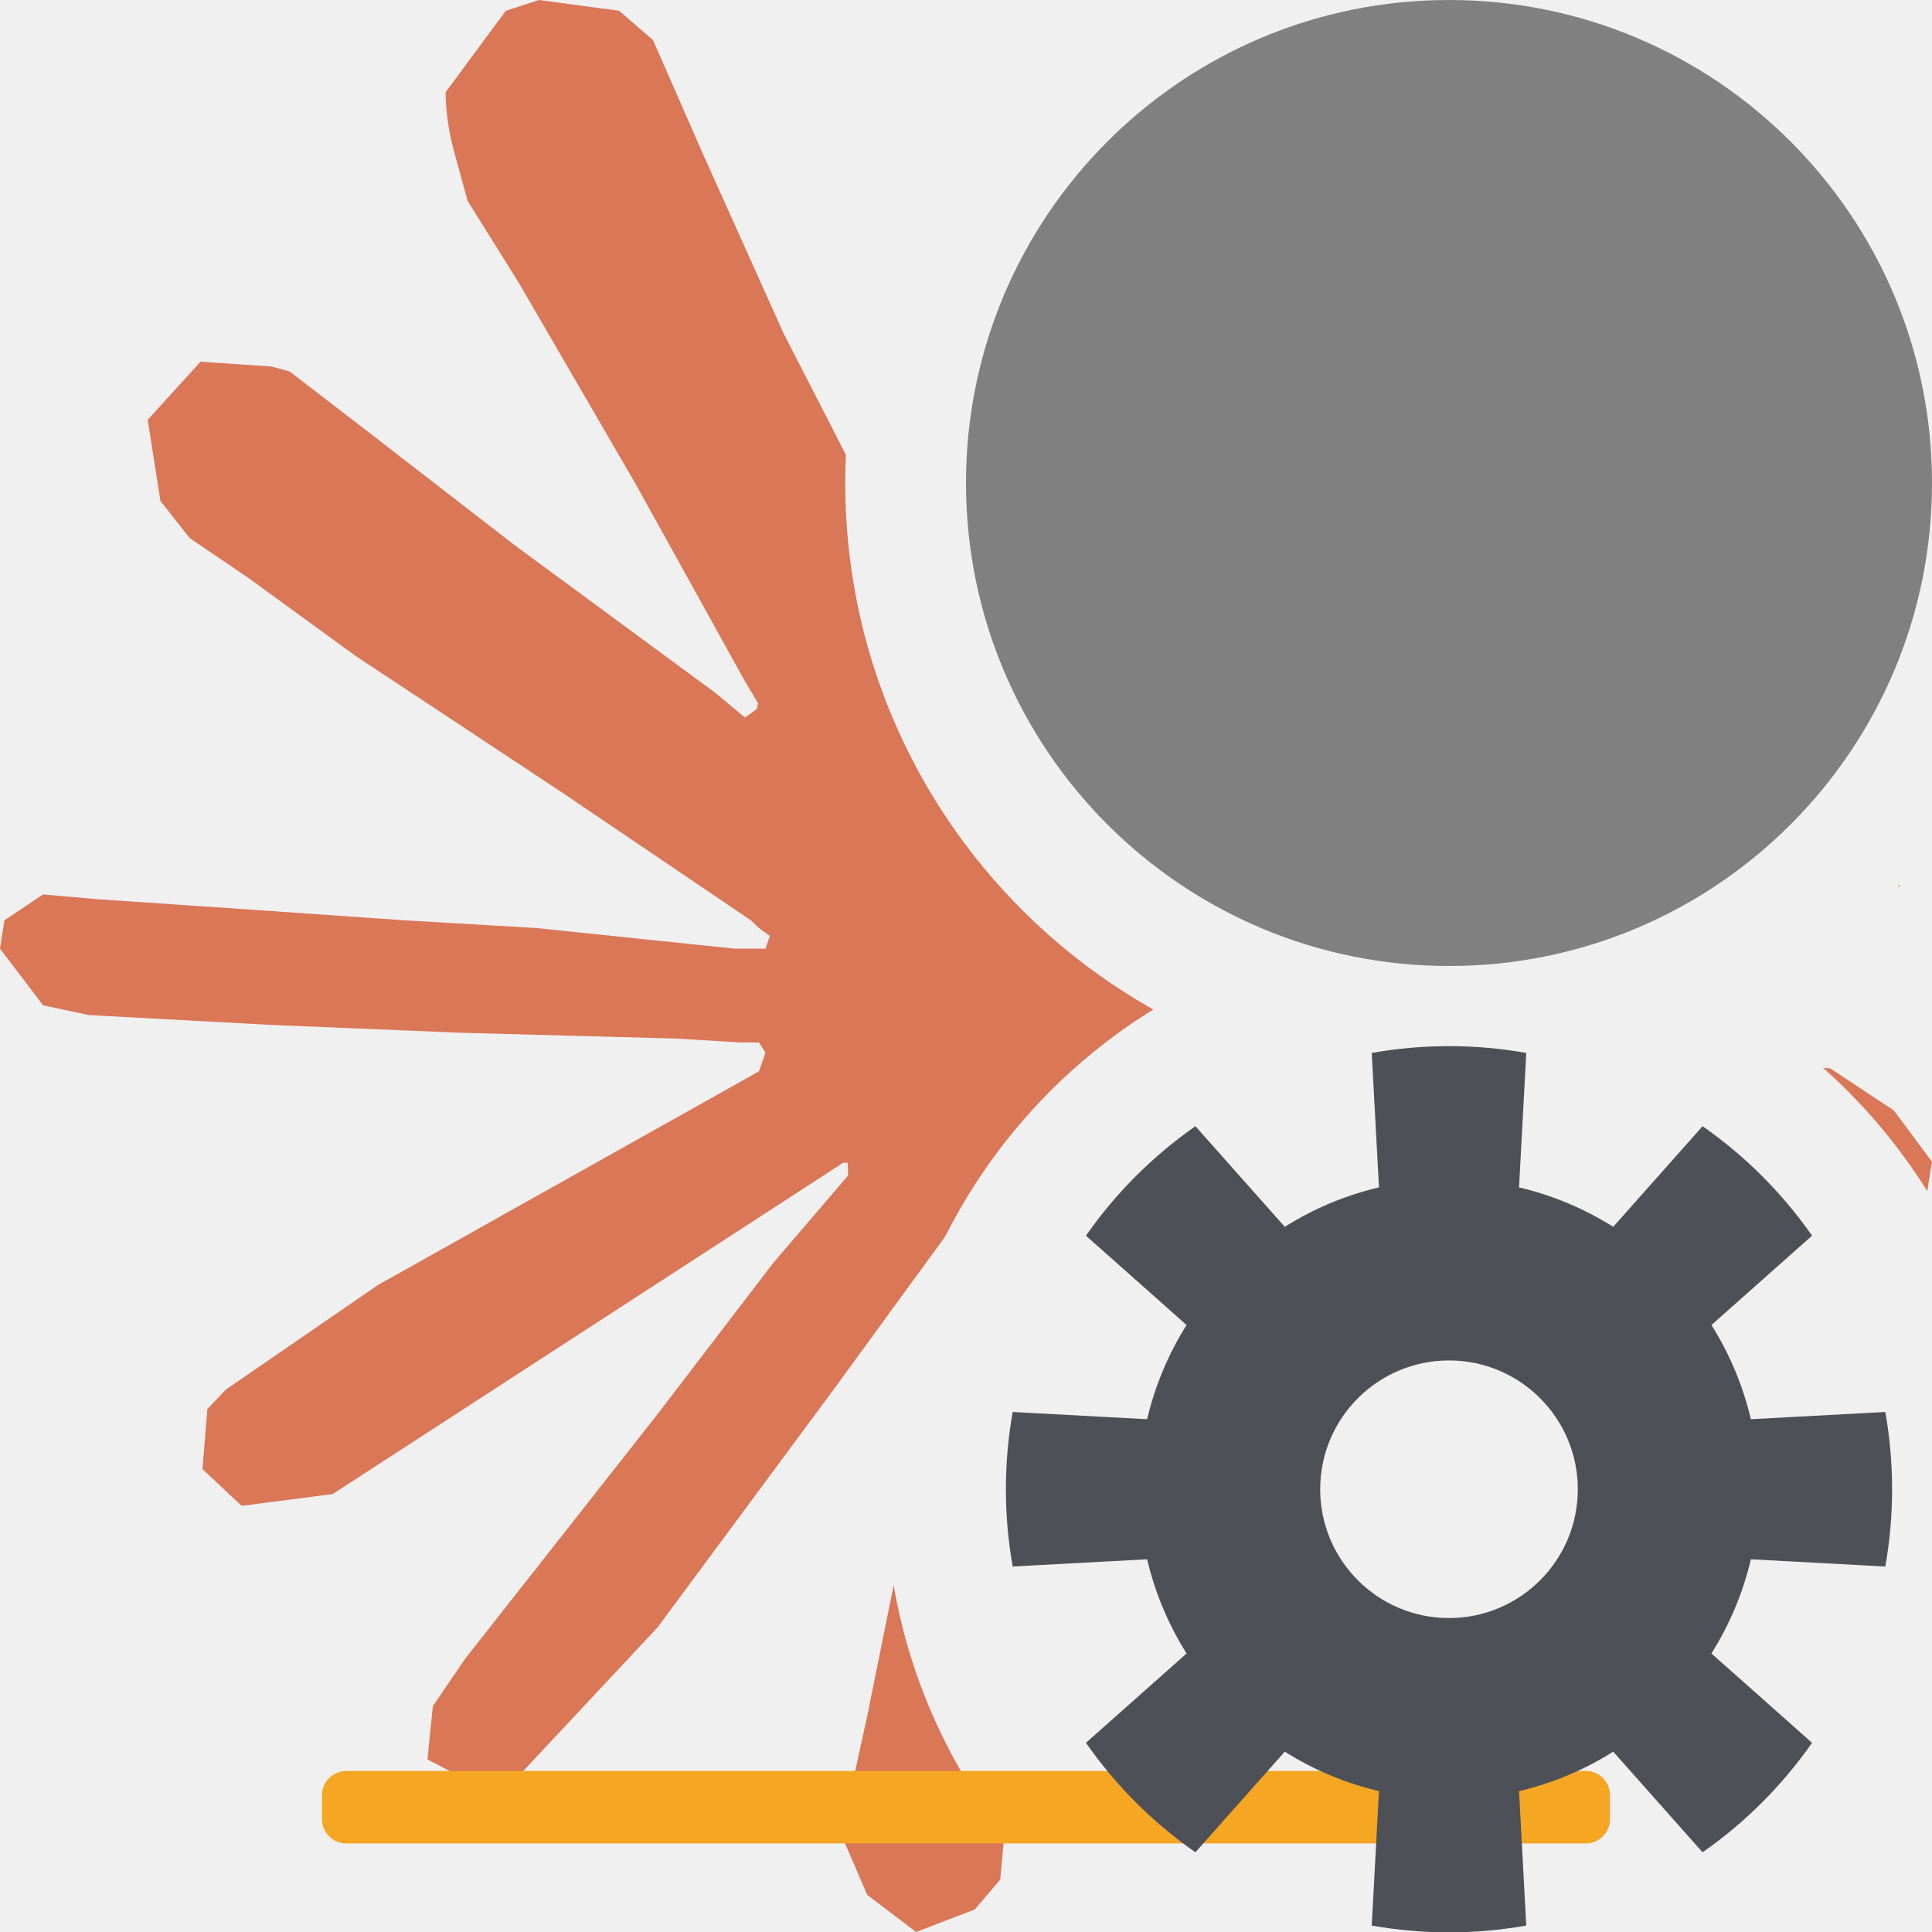
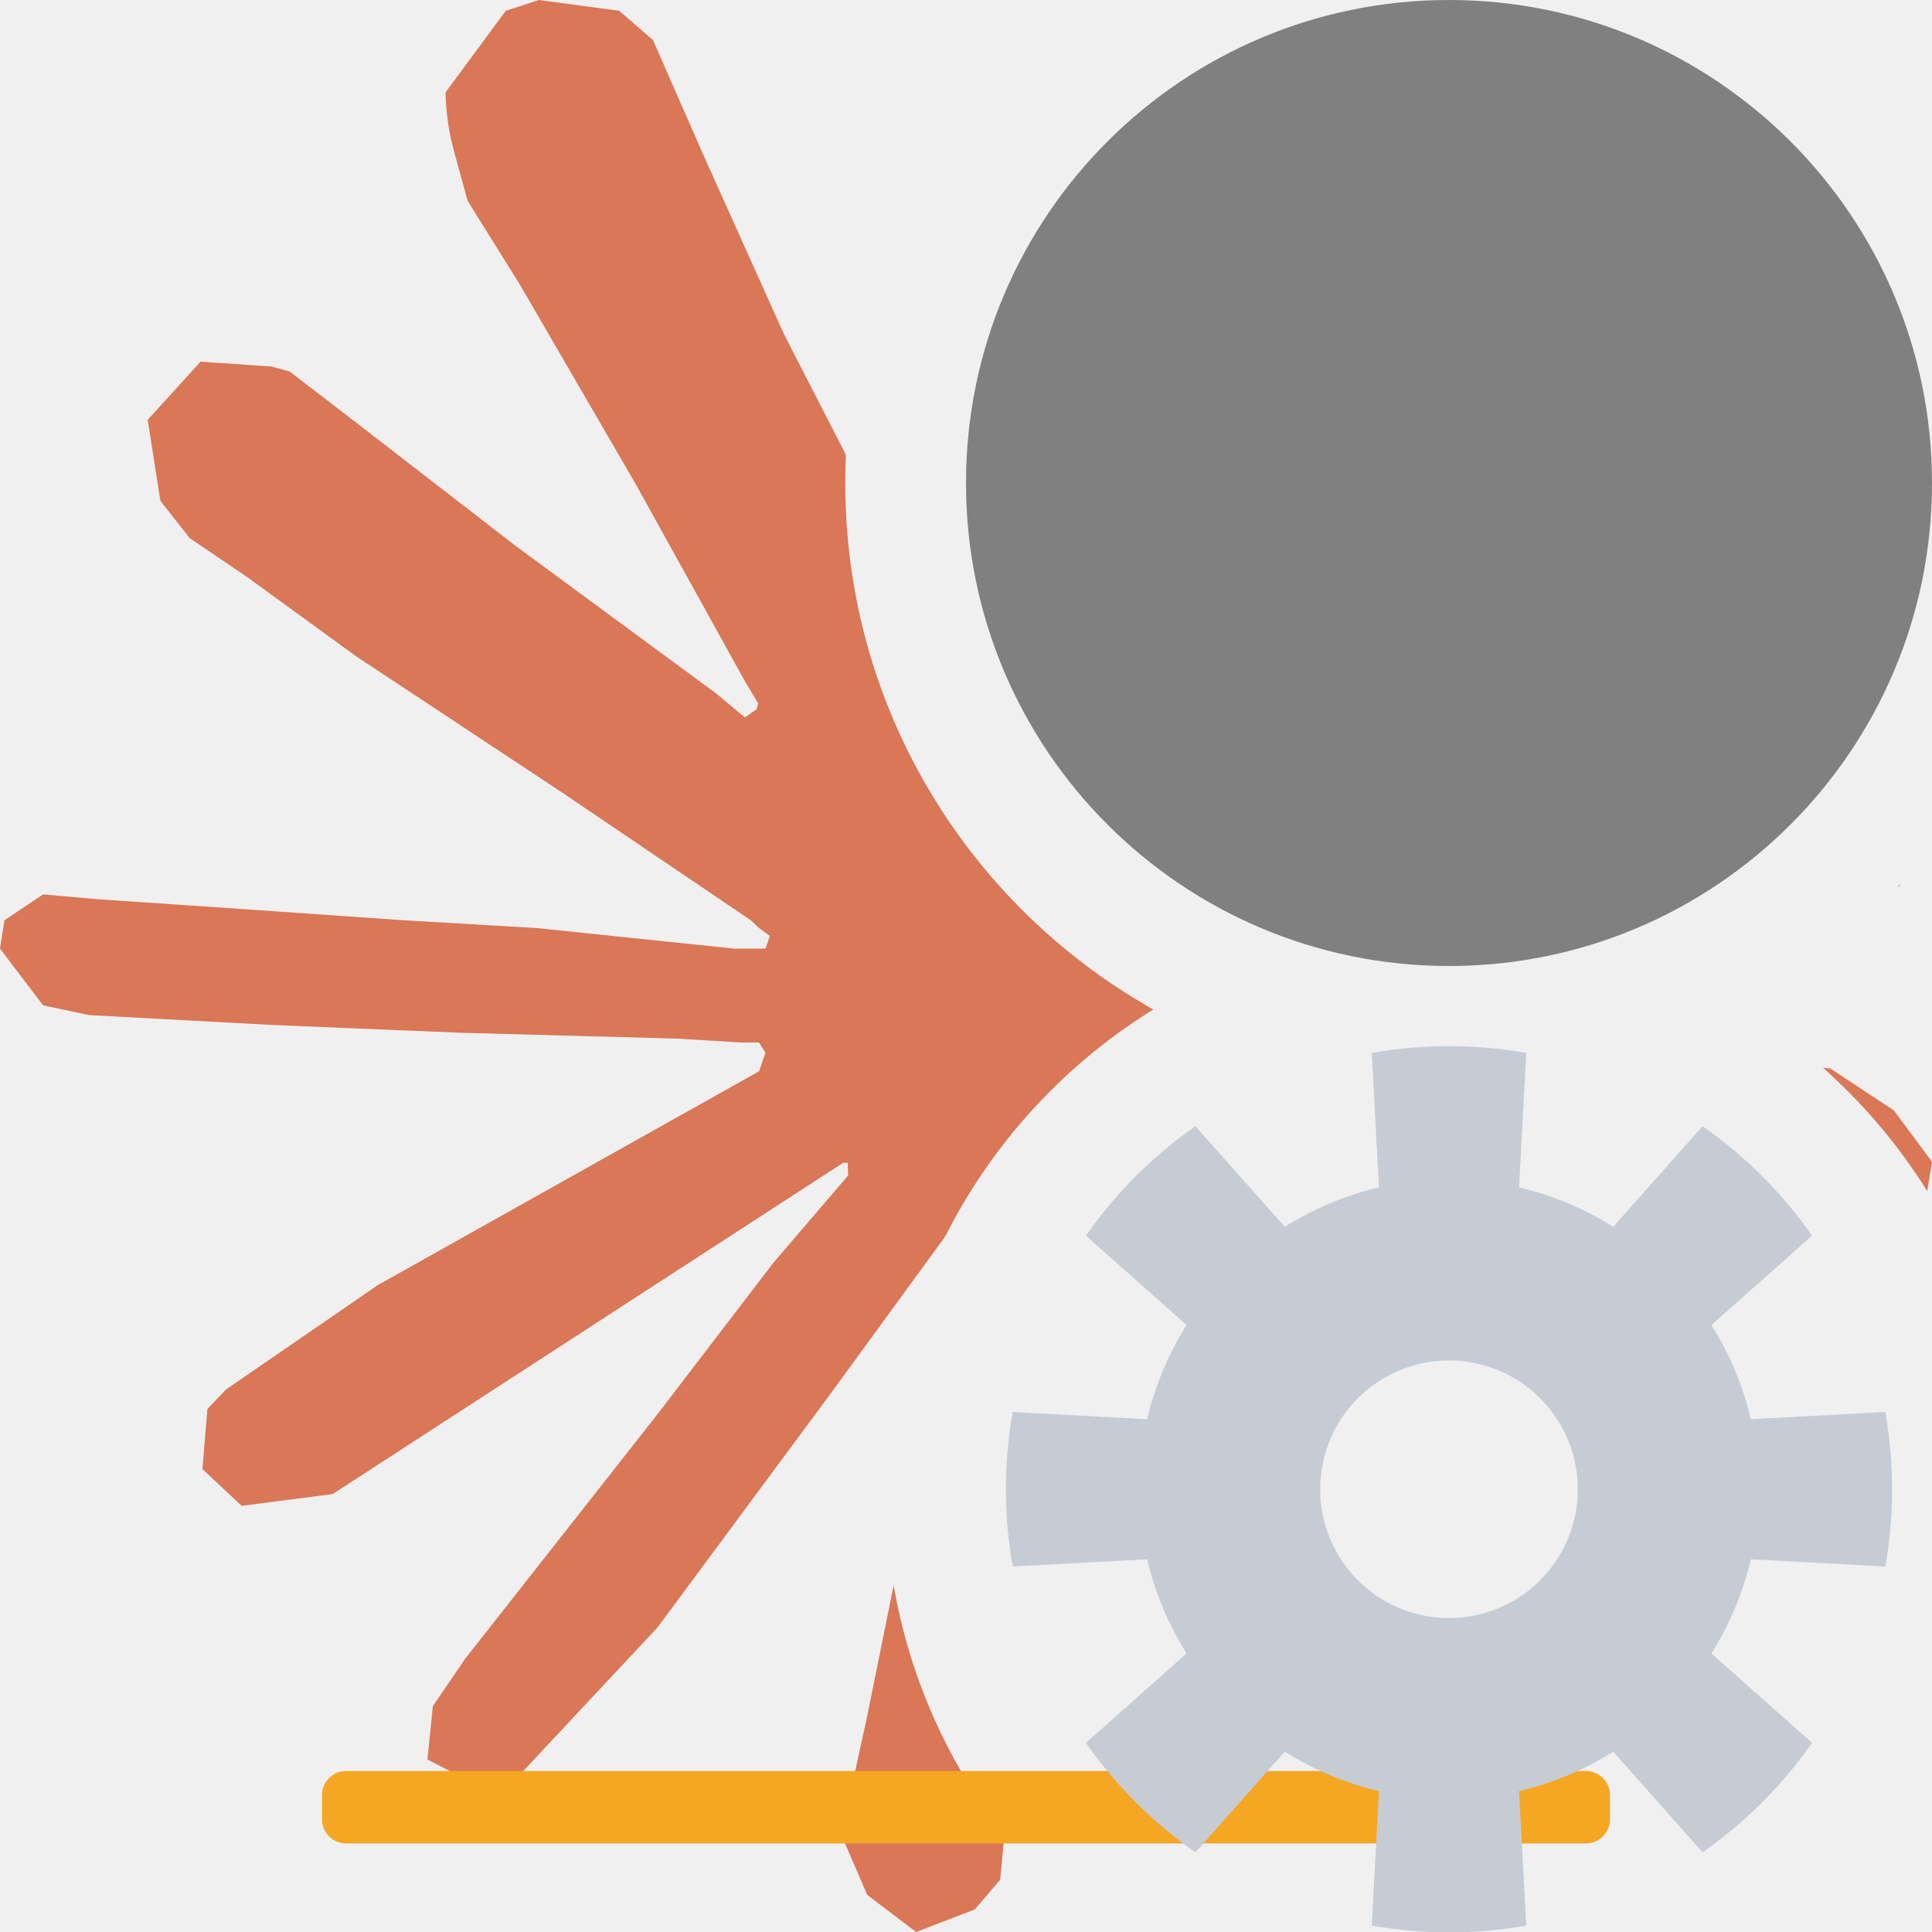
<svg xmlns="http://www.w3.org/2000/svg" height="1em" style="flex:none;line-height:1" viewBox="0 0 24 24" width="1em">
  <defs>
    <mask id="badge-mask">
      <rect width="24" height="24" fill="white" />
      <circle cx="18" cy="6" r="7.5" fill="black" />
      <circle cx="18" cy="18.5" r="7.0" fill="black" />
    </mask>
  </defs>
  <path mask="url(#badge-mask)" d="M4.709 15.955l4.72-2.647.08-.23-.08-.128H9.2l-.79-.048-2.698-.073-2.339-.097-2.266-.122-.571-.121L0 11.784l.055-.352.48-.321.686.06 1.52.103 2.278.158 1.652.097 2.449.255h.389l.055-.157-.134-.098-.103-.097-2.358-1.596-2.552-1.688-1.336-.972-.724-.491-.364-.462-.158-1.008.656-.722.881.06.225.061.893.686 1.908 1.476 2.491 1.833.365.304.145-.103.019-.073-.164-.274-1.355-2.446-1.446-2.49-.644-1.032-.17-.619a2.97 2.97 0 01-.104-.729L6.283.134 6.696 0l.996.134.42.364.62 1.414 1.002 2.229 1.555 3.03.456.898.243.832.091.255h.158V9.01l.128-1.706.237-2.095.23-2.695.08-.76.376-.91.747-.492.584.28.48.685-.067.444-.286 1.851-.559 2.903-.364 1.942h.212l.243-.242.985-1.306 1.652-2.064.73-.82.85-.904.547-.431h1.033l.76 1.129-.34 1.166-1.064 1.347-.881 1.142-1.264 1.7-.79 1.36.073.11.188-.02 2.856-.606 1.543-.28 1.841-.315.833.388.091.395-.328.807-1.969.486-2.309.462-3.439.813-.042.03.049.061 1.549.146.662.036h1.622l3.02.225.79.522.474.638-.079.485-1.215.62-1.64-.389-3.829-.91-1.312-.329h-.182v.11l1.093 1.068 2.006 1.81 2.509 2.33.127.578-.322.455-.34-.049-2.205-1.657-.851-.747-1.926-1.62h-.128v.17l.444.649 2.345 3.521.122 1.08-.17.353-.608.213-.668-.122-1.374-1.925-1.415-2.167-1.143-1.943-.14.08-.674 7.254-.316.37-.729.28-.607-.461-.322-.747.322-1.476.389-1.924.315-1.53.286-1.9.17-.632-.012-.042-.14.018-1.434 1.967-2.18 2.945-1.726 1.845-.414.164-.717-.37.067-.662.401-.589 2.388-3.036 1.44-1.882.93-1.086-.006-.158h-.055L4.132 18.56l-1.13.146-.487-.456.061-.746.231-.243 1.908-1.312-.006.006z" fill="#D97757" fill-rule="nonzero" />
  <circle cx="18" cy="6" r="6" fill="#808080" />
  <rect x="4" y="22" width="16" height="0.9" rx="0.3" fill="#F5A623" />
  <g id="ccsd-bg-gear">
-     <path d="M21.75 17.63L23.42 17.54A5.5 5.5 0 0 1 23.42 19.46L21.75 19.37A3.85 3.85 0 0 1 21.26 20.54L22.51 21.65A5.5 5.5 0 0 1 21.15 23.01L20.04 21.76A3.85 3.85 0 0 1 18.87 22.25L18.96 23.92A5.5 5.5 0 0 1 17.04 23.92L17.13 22.25A3.85 3.85 0 0 1 15.96 21.76L14.85 23.01A5.5 5.5 0 0 1 13.49 21.65L14.74 20.54A3.85 3.85 0 0 1 14.25 19.37L12.58 19.46A5.5 5.5 0 0 1 12.58 17.54L14.25 17.63A3.85 3.85 0 0 1 14.74 16.46L13.49 15.35A5.5 5.5 0 0 1 14.85 13.99L15.96 15.24A3.85 3.85 0 0 1 17.13 14.75L17.04 13.08A5.5 5.5 0 0 1 18.96 13.08L18.87 14.75A3.85 3.85 0 0 1 20.04 15.24L21.15 13.99A5.5 5.5 0 0 1 22.51 15.35L21.26 16.46A3.85 3.85 0 0 1 21.75 17.63ZM19.6 18.5A1.6 1.6 0 1 0 16.4 18.5A1.6 1.6 0 1 0 19.6 18.5Z" fill="#4D5157" fill-rule="evenodd" />
+     <path d="M21.75 17.63L23.42 17.54A5.5 5.5 0 0 1 23.42 19.46L21.75 19.37A3.85 3.85 0 0 1 21.26 20.54L22.51 21.65A5.5 5.5 0 0 1 21.15 23.01L20.04 21.76A3.85 3.85 0 0 1 18.87 22.25L18.96 23.92A5.5 5.5 0 0 1 17.04 23.92L17.13 22.25A3.85 3.85 0 0 1 15.96 21.76L14.85 23.01A5.5 5.5 0 0 1 13.49 21.65L14.74 20.54A3.85 3.85 0 0 1 14.25 19.37L12.58 19.46A5.5 5.5 0 0 1 12.58 17.54L14.25 17.63A3.85 3.85 0 0 1 14.74 16.46L13.49 15.35A5.5 5.5 0 0 1 14.85 13.99L15.96 15.24A3.85 3.85 0 0 1 17.13 14.75L17.04 13.08A5.5 5.5 0 0 1 18.96 13.08L18.87 14.75A3.85 3.85 0 0 1 20.04 15.24L21.15 13.99A5.5 5.5 0 0 1 22.51 15.35L21.26 16.46A3.85 3.85 0 0 1 21.75 17.63ZM19.6 18.5A1.6 1.6 0 1 0 16.4 18.5A1.6 1.6 0 1 0 19.6 18.5Z" fill="#C6CCD4" fill-rule="evenodd" />
  </g>
</svg>
